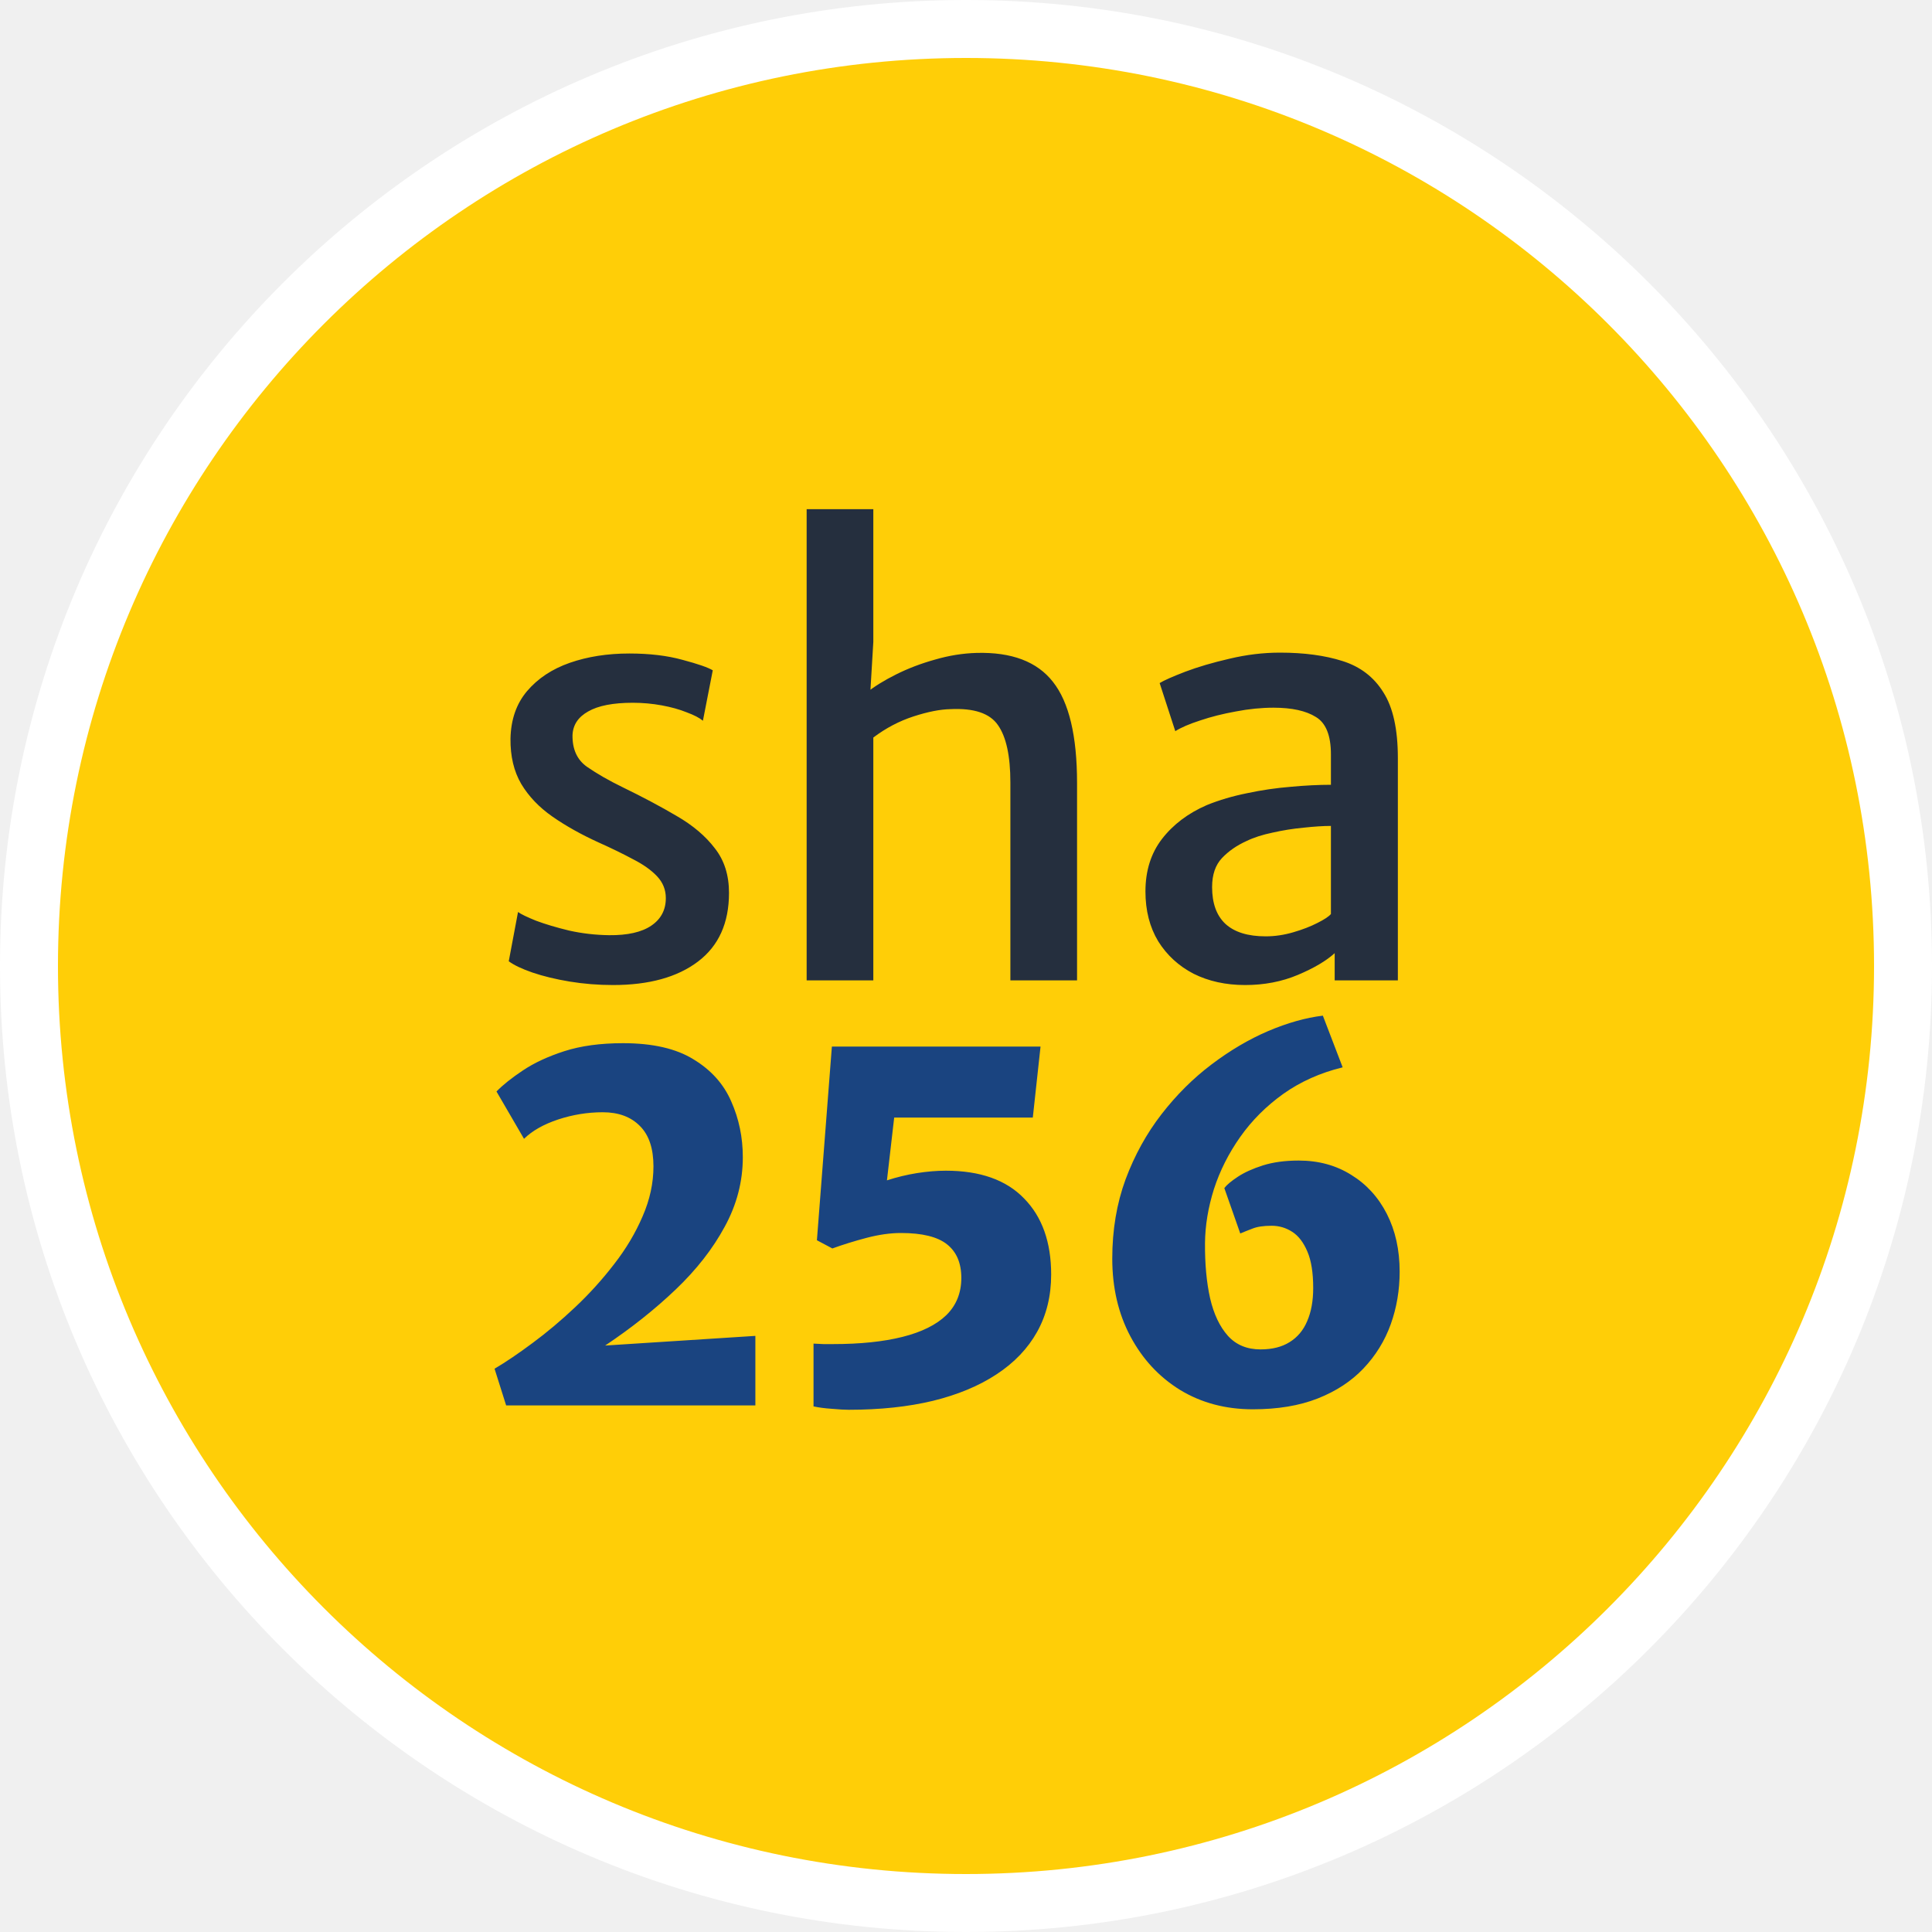
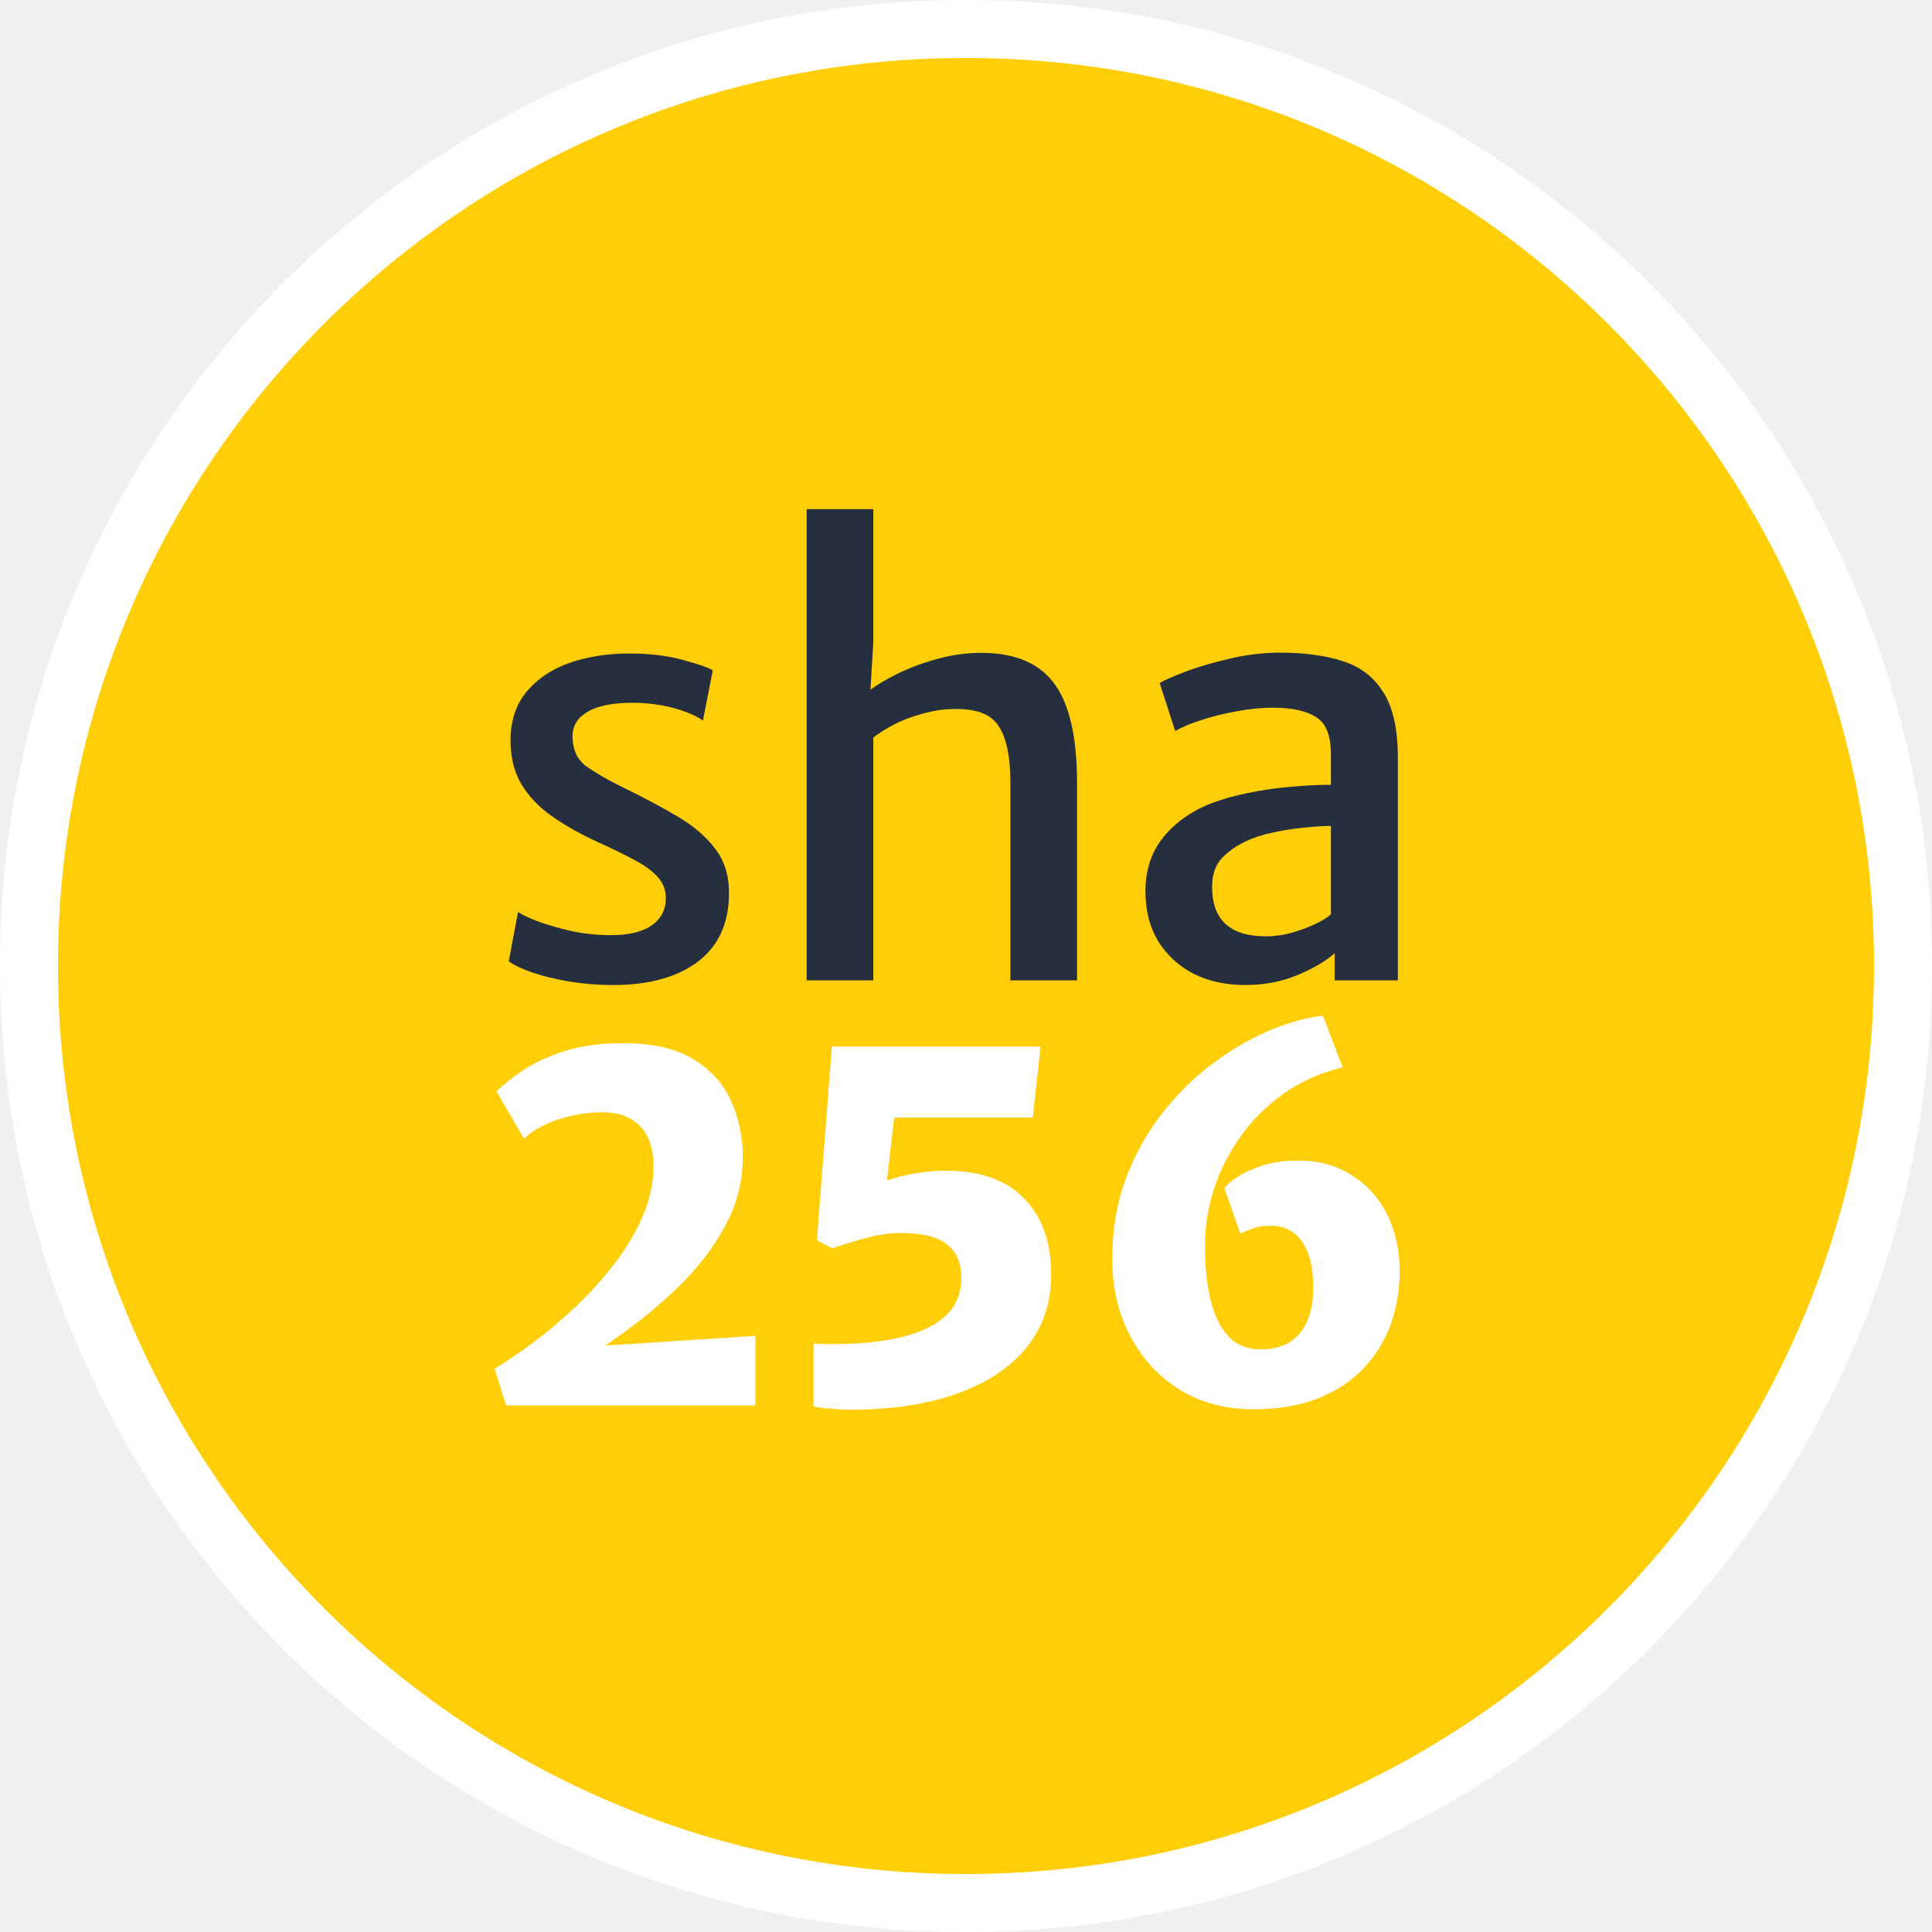
<svg xmlns="http://www.w3.org/2000/svg" width="100" height="100" viewBox="0 0 100 100" fill="none">
  <circle cx="50" cy="50" r="48.5" fill="#FFCE07" stroke="white" stroke-width="3" />
  <rect width="52.381" height="43" transform="translate(23.5859 29.2451)" fill="#FFCE07" />
  <path d="M26.333 49.755L26.813 47.205C26.963 47.315 27.273 47.465 27.743 47.655C28.223 47.835 28.793 48.005 29.453 48.165C30.123 48.315 30.813 48.395 31.523 48.405C32.483 48.415 33.213 48.25 33.713 47.91C34.213 47.57 34.463 47.095 34.463 46.485C34.463 46.055 34.313 45.68 34.013 45.36C33.713 45.04 33.298 44.745 32.768 44.475C32.248 44.195 31.653 43.905 30.983 43.605C30.083 43.195 29.288 42.75 28.598 42.27C27.908 41.79 27.368 41.225 26.978 40.575C26.598 39.925 26.413 39.145 26.423 38.235C26.443 37.245 26.728 36.425 27.278 35.775C27.838 35.115 28.578 34.625 29.498 34.305C30.418 33.985 31.443 33.825 32.573 33.825C33.623 33.825 34.543 33.935 35.333 34.155C36.123 34.365 36.643 34.545 36.893 34.695L36.383 37.305C36.203 37.155 35.923 37.01 35.543 36.87C35.173 36.72 34.743 36.6 34.253 36.51C33.763 36.42 33.263 36.375 32.753 36.375C31.733 36.375 30.963 36.525 30.443 36.825C29.923 37.115 29.653 37.525 29.633 38.055C29.623 38.785 29.873 39.33 30.383 39.69C30.903 40.05 31.523 40.405 32.243 40.755C33.273 41.255 34.203 41.75 35.033 42.24C35.863 42.72 36.518 43.275 36.998 43.905C37.488 44.525 37.733 45.295 37.733 46.215C37.733 47.775 37.198 48.96 36.128 49.77C35.058 50.58 33.593 50.985 31.733 50.985C30.963 50.985 30.213 50.925 29.483 50.805C28.763 50.685 28.123 50.53 27.563 50.34C27.013 50.15 26.603 49.955 26.333 49.755ZM41.752 50.745V26.355H45.203V33.225L45.023 36.24L44.858 35.85C45.258 35.53 45.767 35.215 46.388 34.905C47.008 34.595 47.678 34.34 48.398 34.14C49.117 33.93 49.833 33.815 50.542 33.795C52.362 33.745 53.682 34.245 54.502 35.295C55.333 36.345 55.748 38.09 55.748 40.53V50.745H52.297V40.5C52.297 39.13 52.083 38.14 51.653 37.53C51.233 36.92 50.413 36.645 49.193 36.705C48.663 36.715 48.028 36.84 47.288 37.08C46.547 37.32 45.852 37.685 45.203 38.175V50.745H41.752ZM64.448 50.985C63.448 50.985 62.558 50.79 61.778 50.4C61.008 50 60.398 49.44 59.948 48.72C59.508 47.99 59.288 47.13 59.288 46.14C59.288 45.07 59.573 44.165 60.143 43.425C60.723 42.675 61.498 42.09 62.468 41.67C63.108 41.41 63.803 41.205 64.553 41.055C65.303 40.895 66.053 40.785 66.803 40.725C67.553 40.655 68.248 40.62 68.888 40.62L69.608 41.535L68.888 42.75C68.498 42.75 68.028 42.78 67.478 42.84C66.938 42.89 66.403 42.975 65.873 43.095C65.343 43.205 64.893 43.35 64.523 43.53C64.013 43.76 63.588 44.055 63.248 44.415C62.908 44.775 62.738 45.275 62.738 45.915C62.738 46.755 62.968 47.39 63.428 47.82C63.898 48.25 64.593 48.465 65.513 48.465C65.983 48.465 66.458 48.395 66.938 48.255C67.418 48.115 67.833 47.955 68.183 47.775C68.543 47.595 68.778 47.44 68.888 47.31L69.578 48.045L69.083 49.335C68.643 49.735 68.008 50.11 67.178 50.46C66.348 50.81 65.438 50.985 64.448 50.985ZM72.353 50.745H69.083V48.255H68.888V39.045C68.888 38.065 68.628 37.42 68.108 37.11C67.598 36.79 66.868 36.63 65.918 36.63C65.288 36.63 64.638 36.695 63.968 36.825C63.298 36.945 62.683 37.1 62.123 37.29C61.563 37.47 61.133 37.655 60.833 37.845L60.023 35.355C60.253 35.215 60.693 35.02 61.343 34.77C62.003 34.52 62.768 34.295 63.638 34.095C64.518 33.885 65.388 33.78 66.248 33.78C67.498 33.78 68.578 33.925 69.488 34.215C70.408 34.505 71.113 35.045 71.603 35.835C72.103 36.615 72.353 37.75 72.353 39.24V50.745Z" fill="#252F3E" />
-   <path d="M26.198 72.745L25.598 70.845C26.19 70.495 26.848 70.049 27.573 69.508C28.307 68.966 29.04 68.349 29.773 67.658C30.507 66.966 31.178 66.224 31.786 65.433C32.403 64.641 32.894 63.816 33.261 62.958C33.636 62.099 33.823 61.237 33.823 60.37C33.823 59.445 33.59 58.749 33.123 58.283C32.657 57.808 32.015 57.57 31.198 57.57C30.415 57.57 29.644 57.695 28.886 57.945C28.136 58.195 27.548 58.528 27.123 58.945L25.698 56.495C26.032 56.153 26.486 55.791 27.061 55.408C27.644 55.016 28.361 54.683 29.211 54.408C30.069 54.133 31.082 53.995 32.248 53.995C33.782 53.995 34.998 54.274 35.898 54.833C36.807 55.383 37.457 56.108 37.848 57.008C38.248 57.908 38.448 58.87 38.448 59.895C38.448 61.154 38.136 62.353 37.511 63.495C36.894 64.637 36.048 65.72 34.973 66.745C33.898 67.77 32.682 68.737 31.323 69.645L39.098 69.145V72.745H26.198ZM43.933 72.97C43.724 72.97 43.433 72.954 43.058 72.92C42.691 72.895 42.374 72.853 42.108 72.795V69.545C42.283 69.553 42.454 69.562 42.62 69.57C42.787 69.57 42.95 69.57 43.108 69.57C44.525 69.57 45.729 69.445 46.72 69.195C47.712 68.945 48.466 68.57 48.983 68.07C49.499 67.562 49.758 66.92 49.758 66.145C49.758 65.379 49.512 64.799 49.02 64.408C48.529 64.016 47.733 63.82 46.633 63.82C46.083 63.82 45.491 63.904 44.858 64.07C44.224 64.237 43.633 64.42 43.083 64.62L42.283 64.195L43.058 54.17H53.858L53.458 57.845H46.283L45.908 61.095C46.425 60.928 46.941 60.803 47.458 60.72C47.983 60.637 48.483 60.595 48.958 60.595C50.733 60.595 52.083 61.074 53.008 62.033C53.941 62.983 54.408 64.295 54.408 65.97C54.408 67.079 54.166 68.066 53.683 68.933C53.2 69.799 52.499 70.533 51.583 71.133C50.675 71.733 49.575 72.191 48.283 72.508C46.999 72.816 45.55 72.97 43.933 72.97ZM57.571 65.145C57.571 63.662 57.8 62.295 58.259 61.045C58.725 59.795 59.346 58.67 60.121 57.67C60.896 56.67 61.759 55.812 62.709 55.095C63.667 54.37 64.642 53.795 65.634 53.37C66.634 52.945 67.579 52.678 68.471 52.57L69.496 55.245C68.338 55.528 67.313 55.987 66.421 56.62C65.538 57.253 64.796 57.995 64.196 58.845C63.596 59.695 63.142 60.595 62.834 61.545C62.534 62.495 62.379 63.428 62.371 64.345C62.363 65.42 62.45 66.37 62.634 67.195C62.825 68.02 63.134 68.67 63.559 69.145C63.984 69.612 64.546 69.845 65.246 69.845C65.846 69.845 66.346 69.72 66.746 69.47C67.154 69.22 67.459 68.858 67.659 68.383C67.867 67.908 67.971 67.337 67.971 66.67C67.971 65.879 67.871 65.249 67.671 64.783C67.471 64.308 67.209 63.966 66.884 63.758C66.559 63.549 66.204 63.445 65.821 63.445C65.396 63.445 65.063 63.495 64.821 63.595C64.579 63.687 64.371 63.77 64.196 63.845L63.371 61.495C63.496 61.328 63.729 61.133 64.071 60.908C64.413 60.683 64.846 60.487 65.371 60.32C65.904 60.153 66.521 60.07 67.221 60.07C68.246 60.07 69.15 60.316 69.934 60.808C70.725 61.291 71.342 61.966 71.784 62.833C72.225 63.699 72.446 64.695 72.446 65.82C72.446 66.778 72.292 67.687 71.984 68.545C71.675 69.403 71.204 70.166 70.571 70.833C69.946 71.491 69.159 72.008 68.209 72.383C67.259 72.758 66.138 72.945 64.846 72.945C63.438 72.945 62.184 72.612 61.084 71.945C59.992 71.27 59.134 70.345 58.509 69.17C57.884 67.995 57.571 66.653 57.571 65.145Z" fill="#1A4480" />
+   <path d="M26.198 72.745L25.598 70.845C26.19 70.495 26.848 70.049 27.573 69.508C28.307 68.966 29.04 68.349 29.773 67.658C30.507 66.966 31.178 66.224 31.786 65.433C32.403 64.641 32.894 63.816 33.261 62.958C33.636 62.099 33.823 61.237 33.823 60.37C33.823 59.445 33.59 58.749 33.123 58.283C32.657 57.808 32.015 57.57 31.198 57.57C30.415 57.57 29.644 57.695 28.886 57.945C28.136 58.195 27.548 58.528 27.123 58.945L25.698 56.495C26.032 56.153 26.486 55.791 27.061 55.408C27.644 55.016 28.361 54.683 29.211 54.408C30.069 54.133 31.082 53.995 32.248 53.995C33.782 53.995 34.998 54.274 35.898 54.833C36.807 55.383 37.457 56.108 37.848 57.008C38.248 57.908 38.448 58.87 38.448 59.895C38.448 61.154 38.136 62.353 37.511 63.495C36.894 64.637 36.048 65.72 34.973 66.745C33.898 67.77 32.682 68.737 31.323 69.645L39.098 69.145V72.745H26.198ZM43.933 72.97C43.724 72.97 43.433 72.954 43.058 72.92C42.691 72.895 42.374 72.853 42.108 72.795V69.545C42.283 69.553 42.454 69.562 42.62 69.57C42.787 69.57 42.95 69.57 43.108 69.57C44.525 69.57 45.729 69.445 46.72 69.195C47.712 68.945 48.466 68.57 48.983 68.07C49.499 67.562 49.758 66.92 49.758 66.145C49.758 65.379 49.512 64.799 49.02 64.408C48.529 64.016 47.733 63.82 46.633 63.82C46.083 63.82 45.491 63.904 44.858 64.07C44.224 64.237 43.633 64.42 43.083 64.62L42.283 64.195L43.058 54.17H53.858L53.458 57.845H46.283L45.908 61.095C46.425 60.928 46.941 60.803 47.458 60.72C47.983 60.637 48.483 60.595 48.958 60.595C50.733 60.595 52.083 61.074 53.008 62.033C53.941 62.983 54.408 64.295 54.408 65.97C54.408 67.079 54.166 68.066 53.683 68.933C53.2 69.799 52.499 70.533 51.583 71.133C50.675 71.733 49.575 72.191 48.283 72.508C46.999 72.816 45.55 72.97 43.933 72.97ZM57.571 65.145C57.571 63.662 57.8 62.295 58.259 61.045C58.725 59.795 59.346 58.67 60.121 57.67C60.896 56.67 61.759 55.812 62.709 55.095C63.667 54.37 64.642 53.795 65.634 53.37C66.634 52.945 67.579 52.678 68.471 52.57L69.496 55.245C68.338 55.528 67.313 55.987 66.421 56.62C65.538 57.253 64.796 57.995 64.196 58.845C63.596 59.695 63.142 60.595 62.834 61.545C62.534 62.495 62.379 63.428 62.371 64.345C62.363 65.42 62.45 66.37 62.634 67.195C62.825 68.02 63.134 68.67 63.559 69.145C63.984 69.612 64.546 69.845 65.246 69.845C65.846 69.845 66.346 69.72 66.746 69.47C67.154 69.22 67.459 68.858 67.659 68.383C67.867 67.908 67.971 67.337 67.971 66.67C67.971 65.879 67.871 65.249 67.671 64.783C67.471 64.308 67.209 63.966 66.884 63.758C66.559 63.549 66.204 63.445 65.821 63.445C65.396 63.445 65.063 63.495 64.821 63.595C64.579 63.687 64.371 63.77 64.196 63.845L63.371 61.495C63.496 61.328 63.729 61.133 64.071 60.908C64.413 60.683 64.846 60.487 65.371 60.32C65.904 60.153 66.521 60.07 67.221 60.07C68.246 60.07 69.15 60.316 69.934 60.808C70.725 61.291 71.342 61.966 71.784 62.833C72.225 63.699 72.446 64.695 72.446 65.82C72.446 66.778 72.292 67.687 71.984 68.545C71.675 69.403 71.204 70.166 70.571 70.833C69.946 71.491 69.159 72.008 68.209 72.383C67.259 72.758 66.138 72.945 64.846 72.945C63.438 72.945 62.184 72.612 61.084 71.945C59.992 71.27 59.134 70.345 58.509 69.17C57.884 67.995 57.571 66.653 57.571 65.145Z" fill="#FFFFFF" />
</svg>
